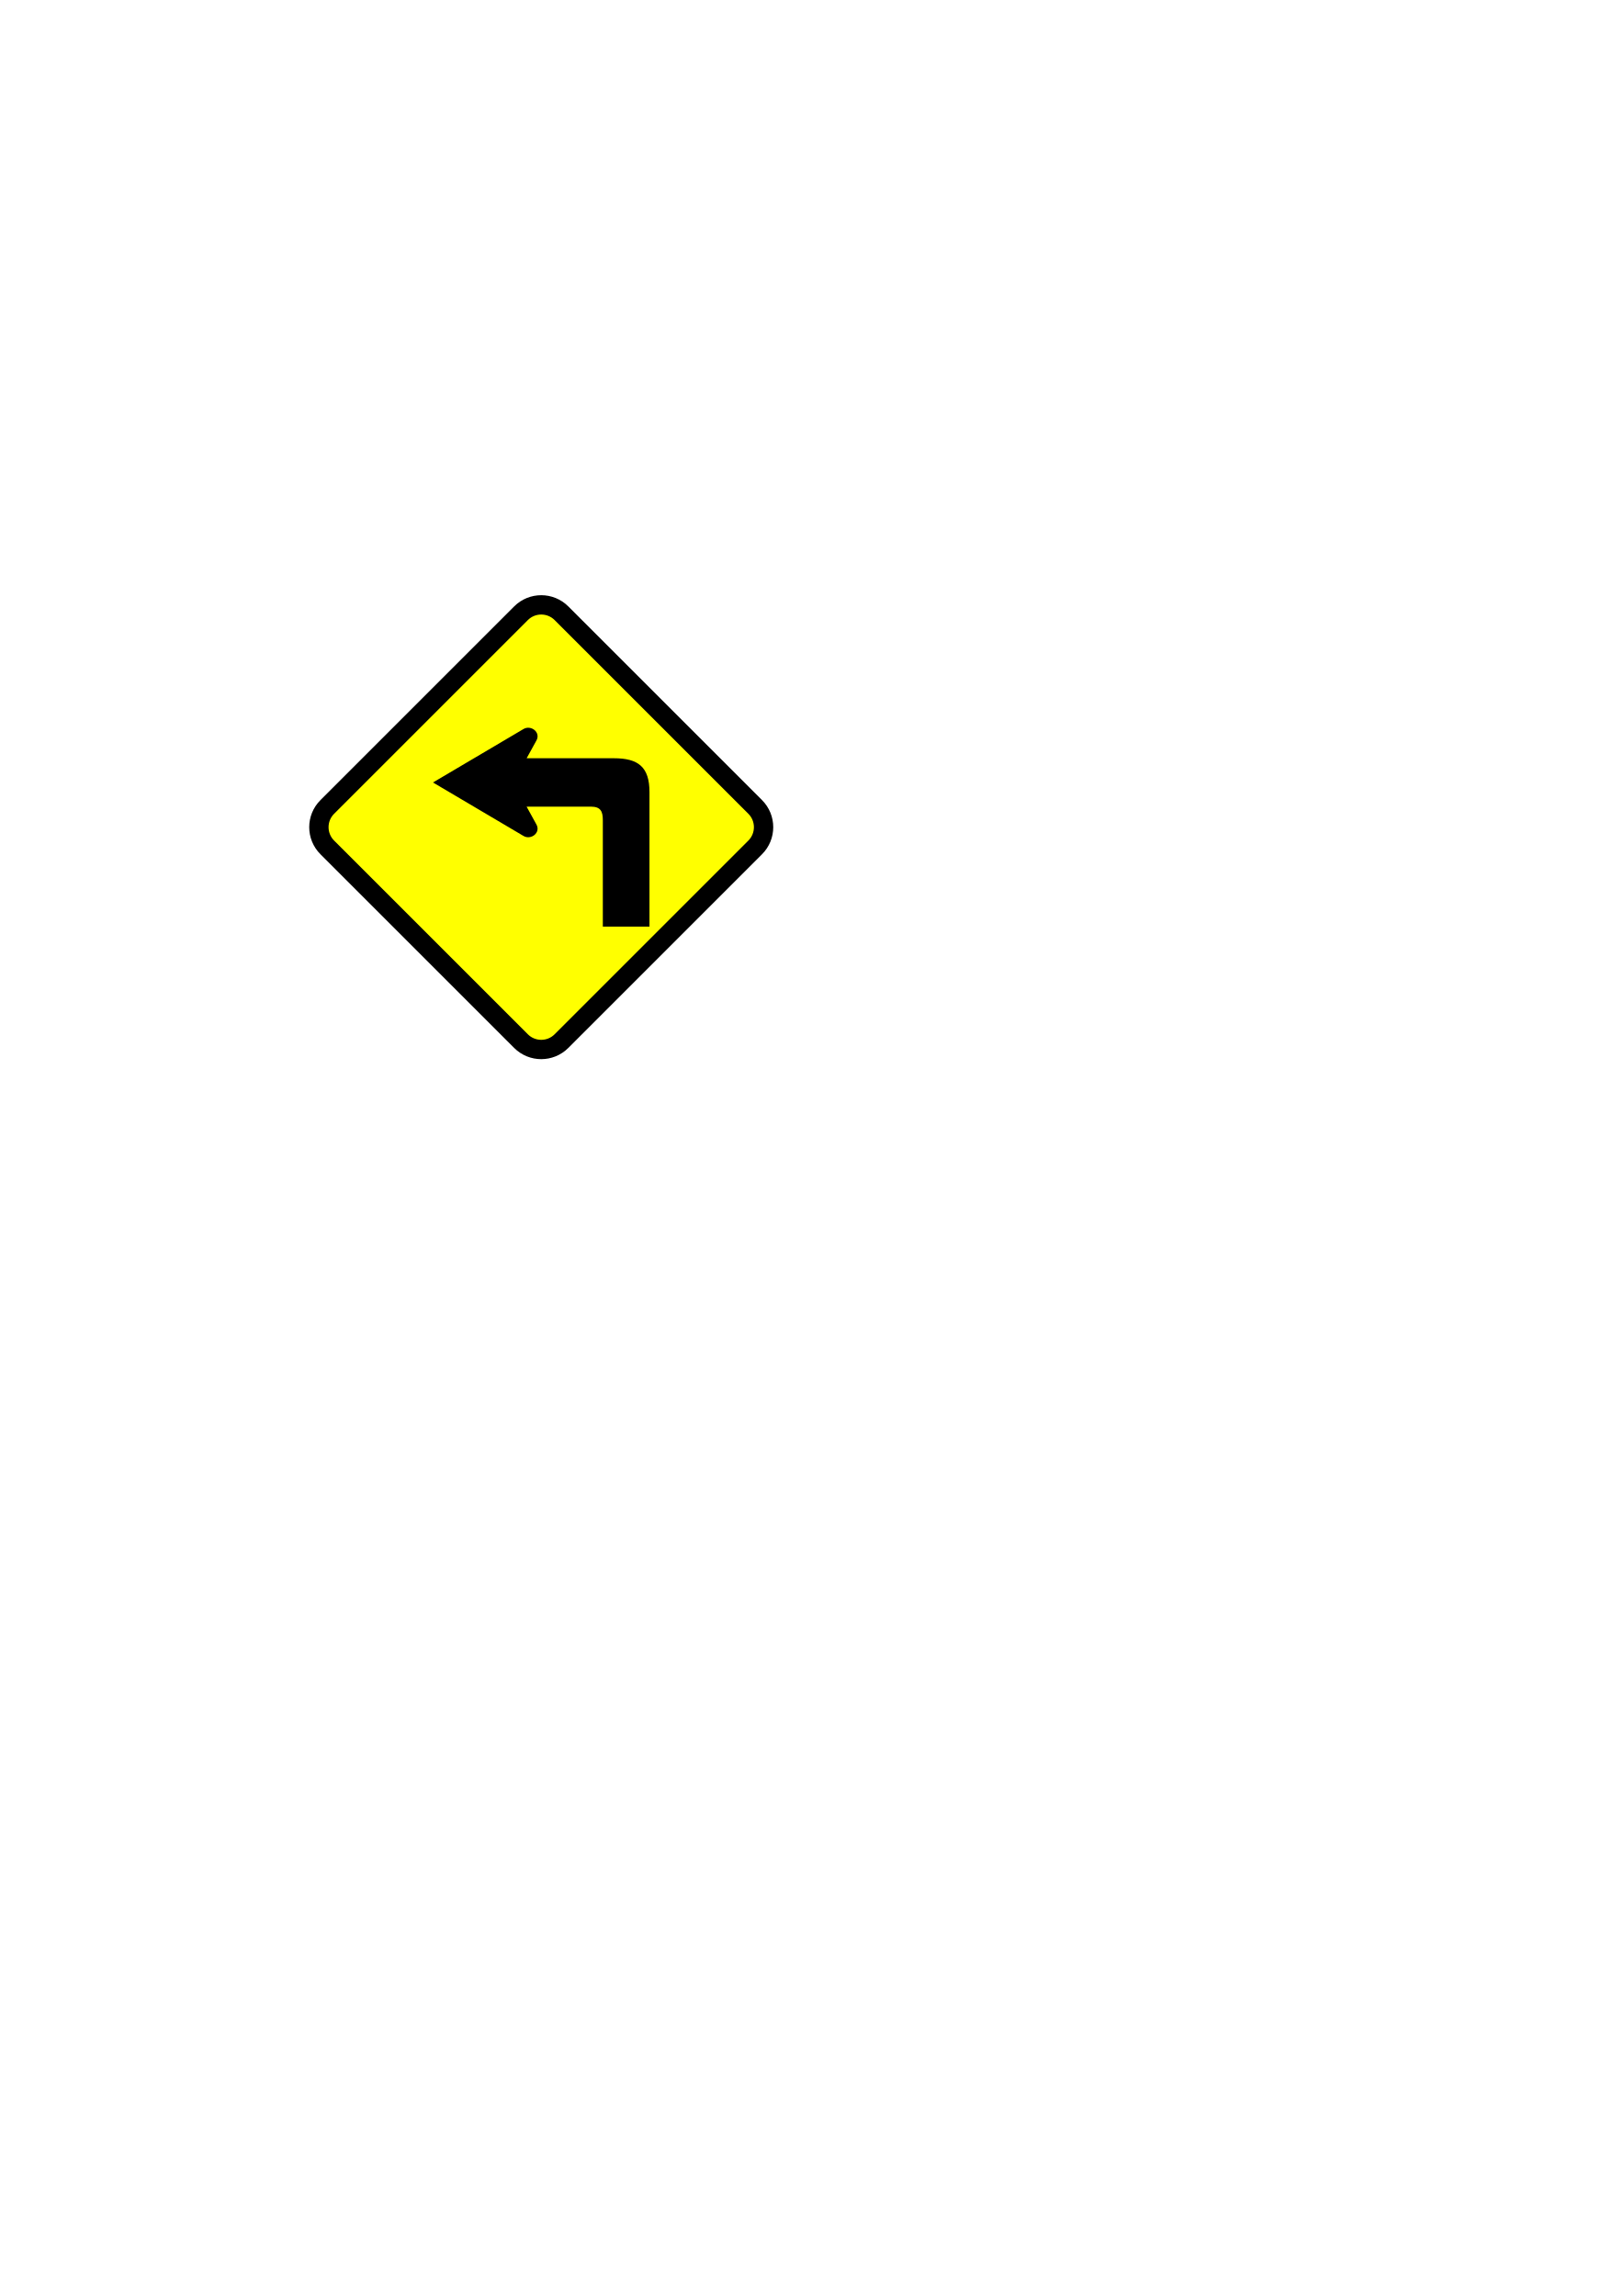
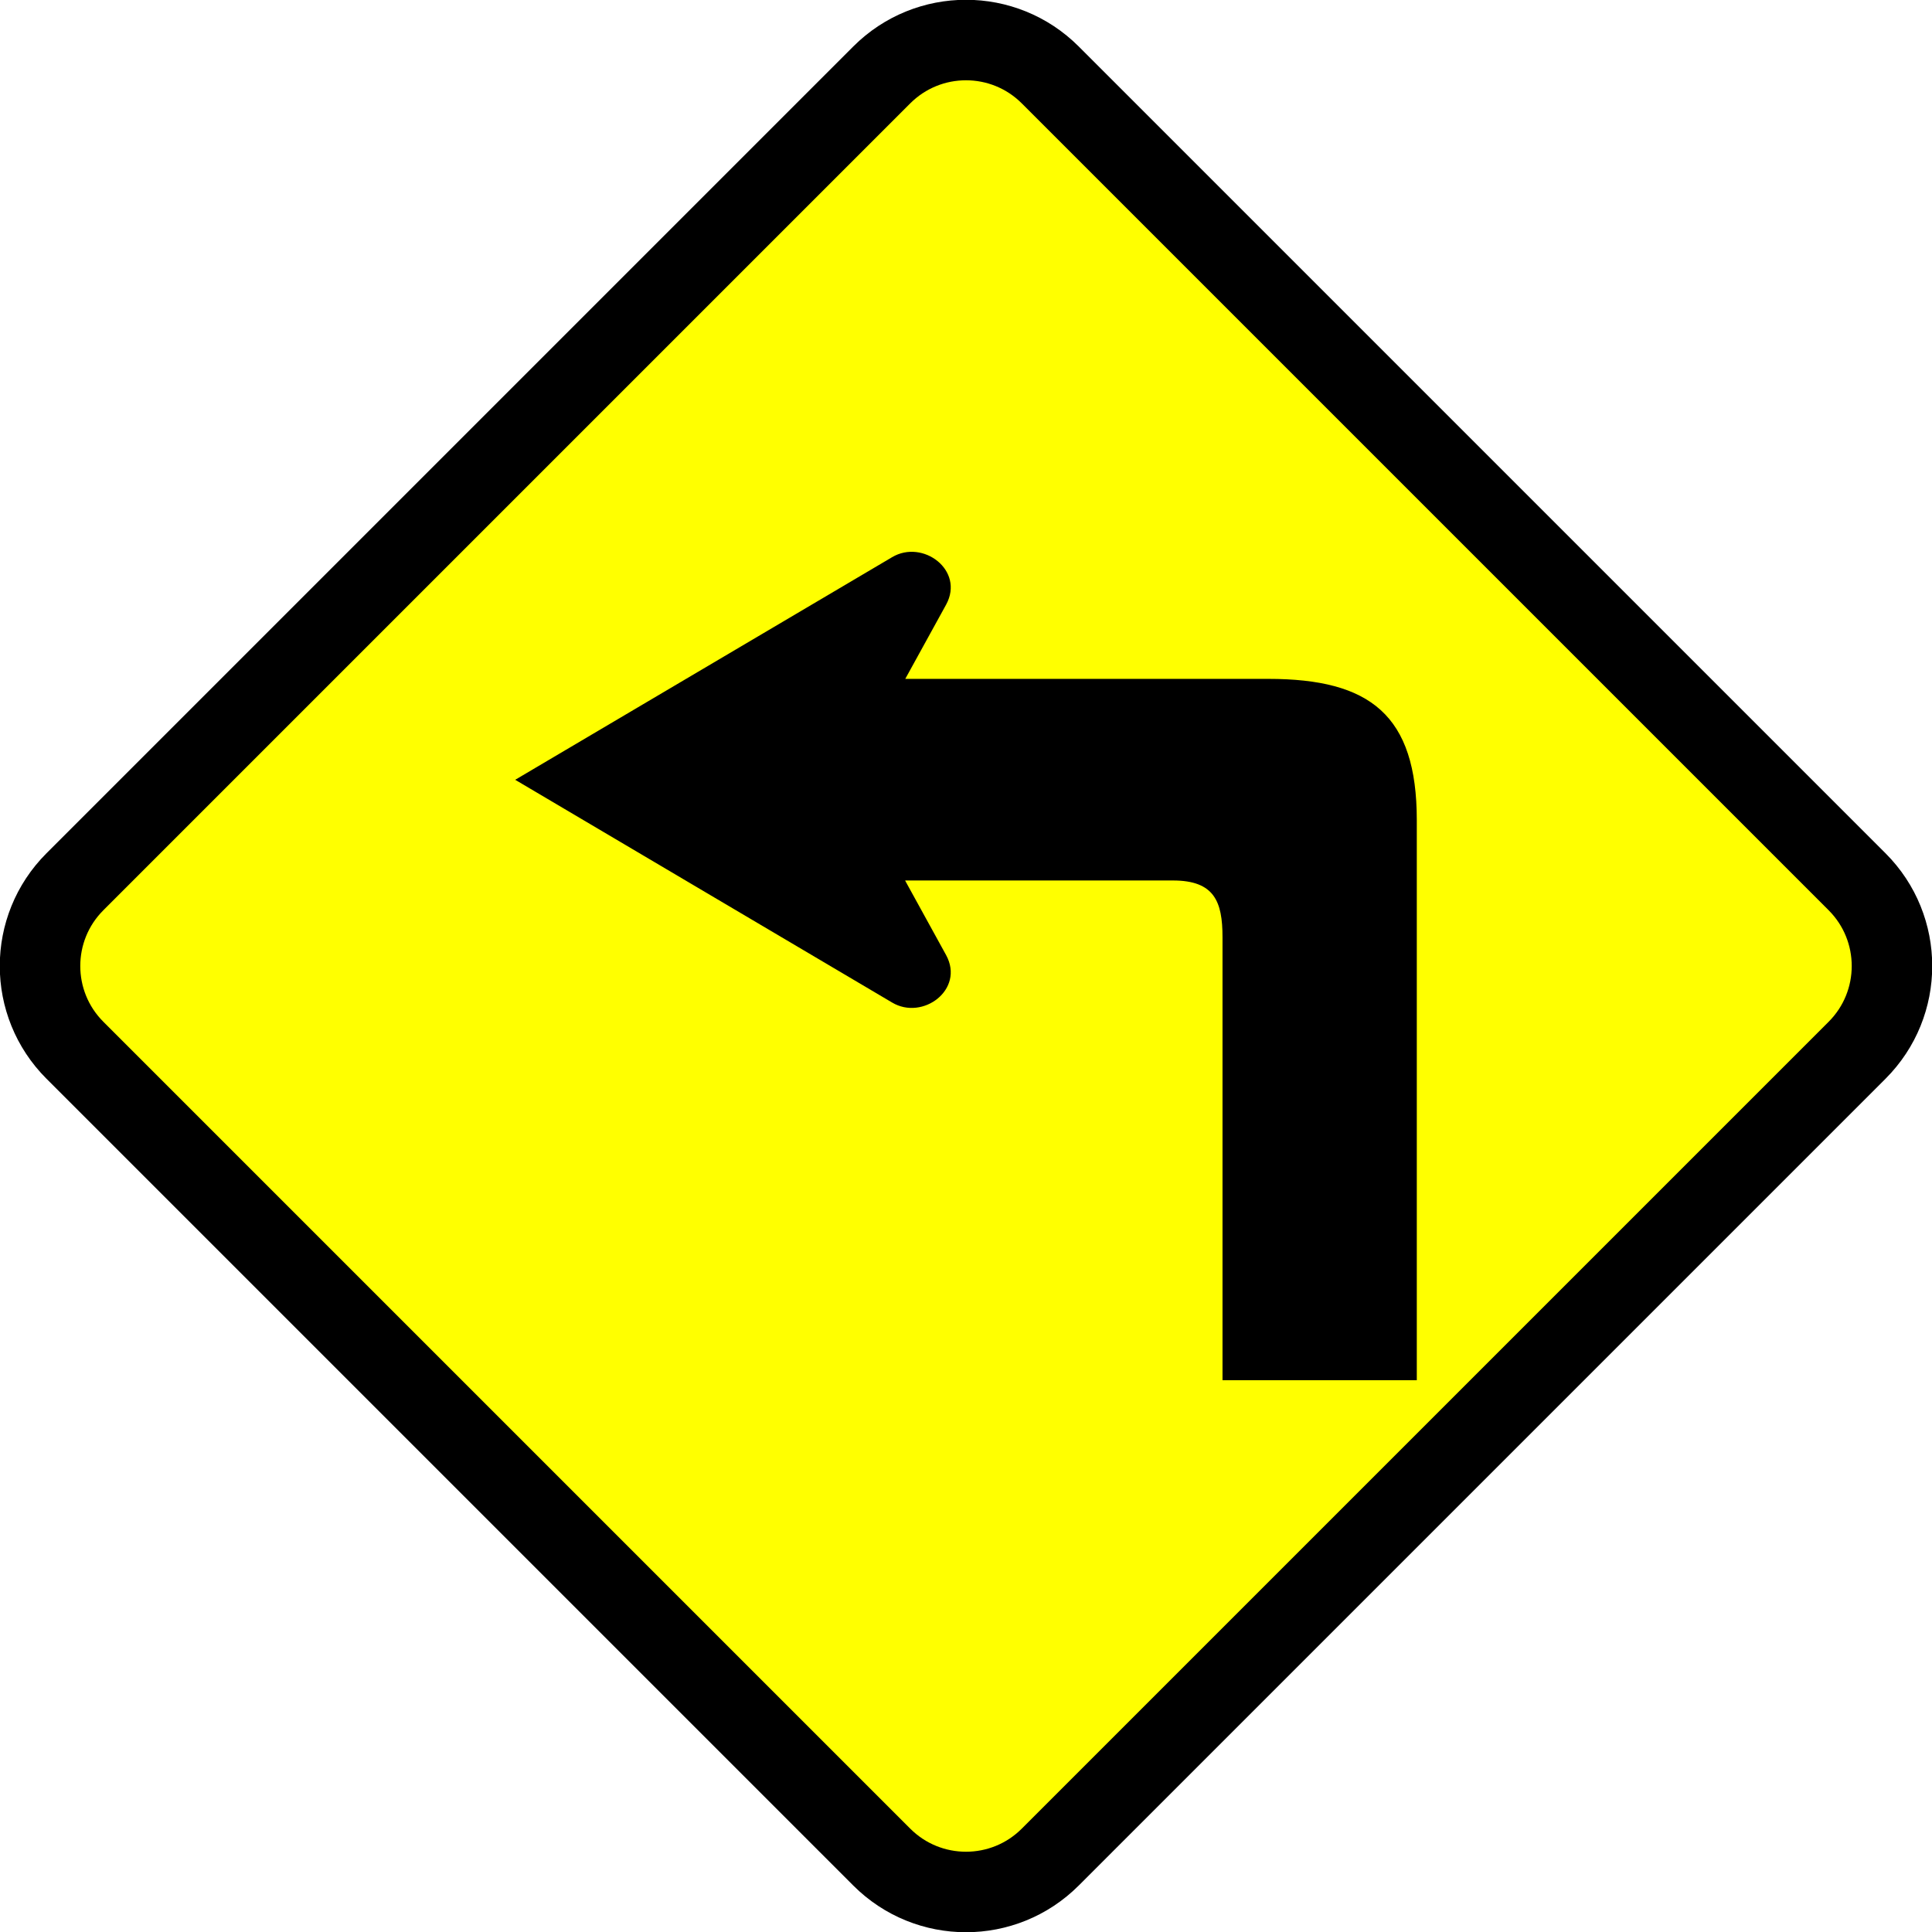
- <svg xmlns="http://www.w3.org/2000/svg" width="210mm" height="297mm" viewBox="0 0 210 297" version="1.1" id="svg1476">
+ <svg xmlns="http://www.w3.org/2000/svg" width="60mm" height="60mm" viewBox="0 0 60 60" version="1.1" id="svg1476">
  <defs id="defs1470" />
-   <g id="layer1">
+   <g id="layer1" transform="translate(-40,-76.99986)">
    <g id="g2506">
      <rect transform="rotate(45)" ry="3.7" rx="3.7" y="4.745" x="103.74" height="42.836" width="42.836" id="rect4292" style="fill:#ffff00;fill-opacity:1;stroke:#000000;stroke-width:2.5;stroke-linejoin:round;stroke-miterlimit:4;stroke-dasharray:none" />
      <path id="path618" style="fill:#000000;fill-opacity:1;fill-rule:evenodd;stroke:none;stroke-width:0.23" d="m 56,101.217 11.703,-6.912 c 0.953,-0.57 2.26,0.403 1.681,1.47 l -1.27,2.308 h 11.274 c 3.164,0 4.612,1.123 4.612,4.388 v 17.393 h -6.034 v -13.762 c 0,-1.103 -0.252,-1.758 -1.54,-1.758 h -8.312 v 0.011 l 1.27,2.309 c 0.579,1.067 -0.728,2.04 -1.681,1.469 z" />
    </g>
  </g>
</svg>
